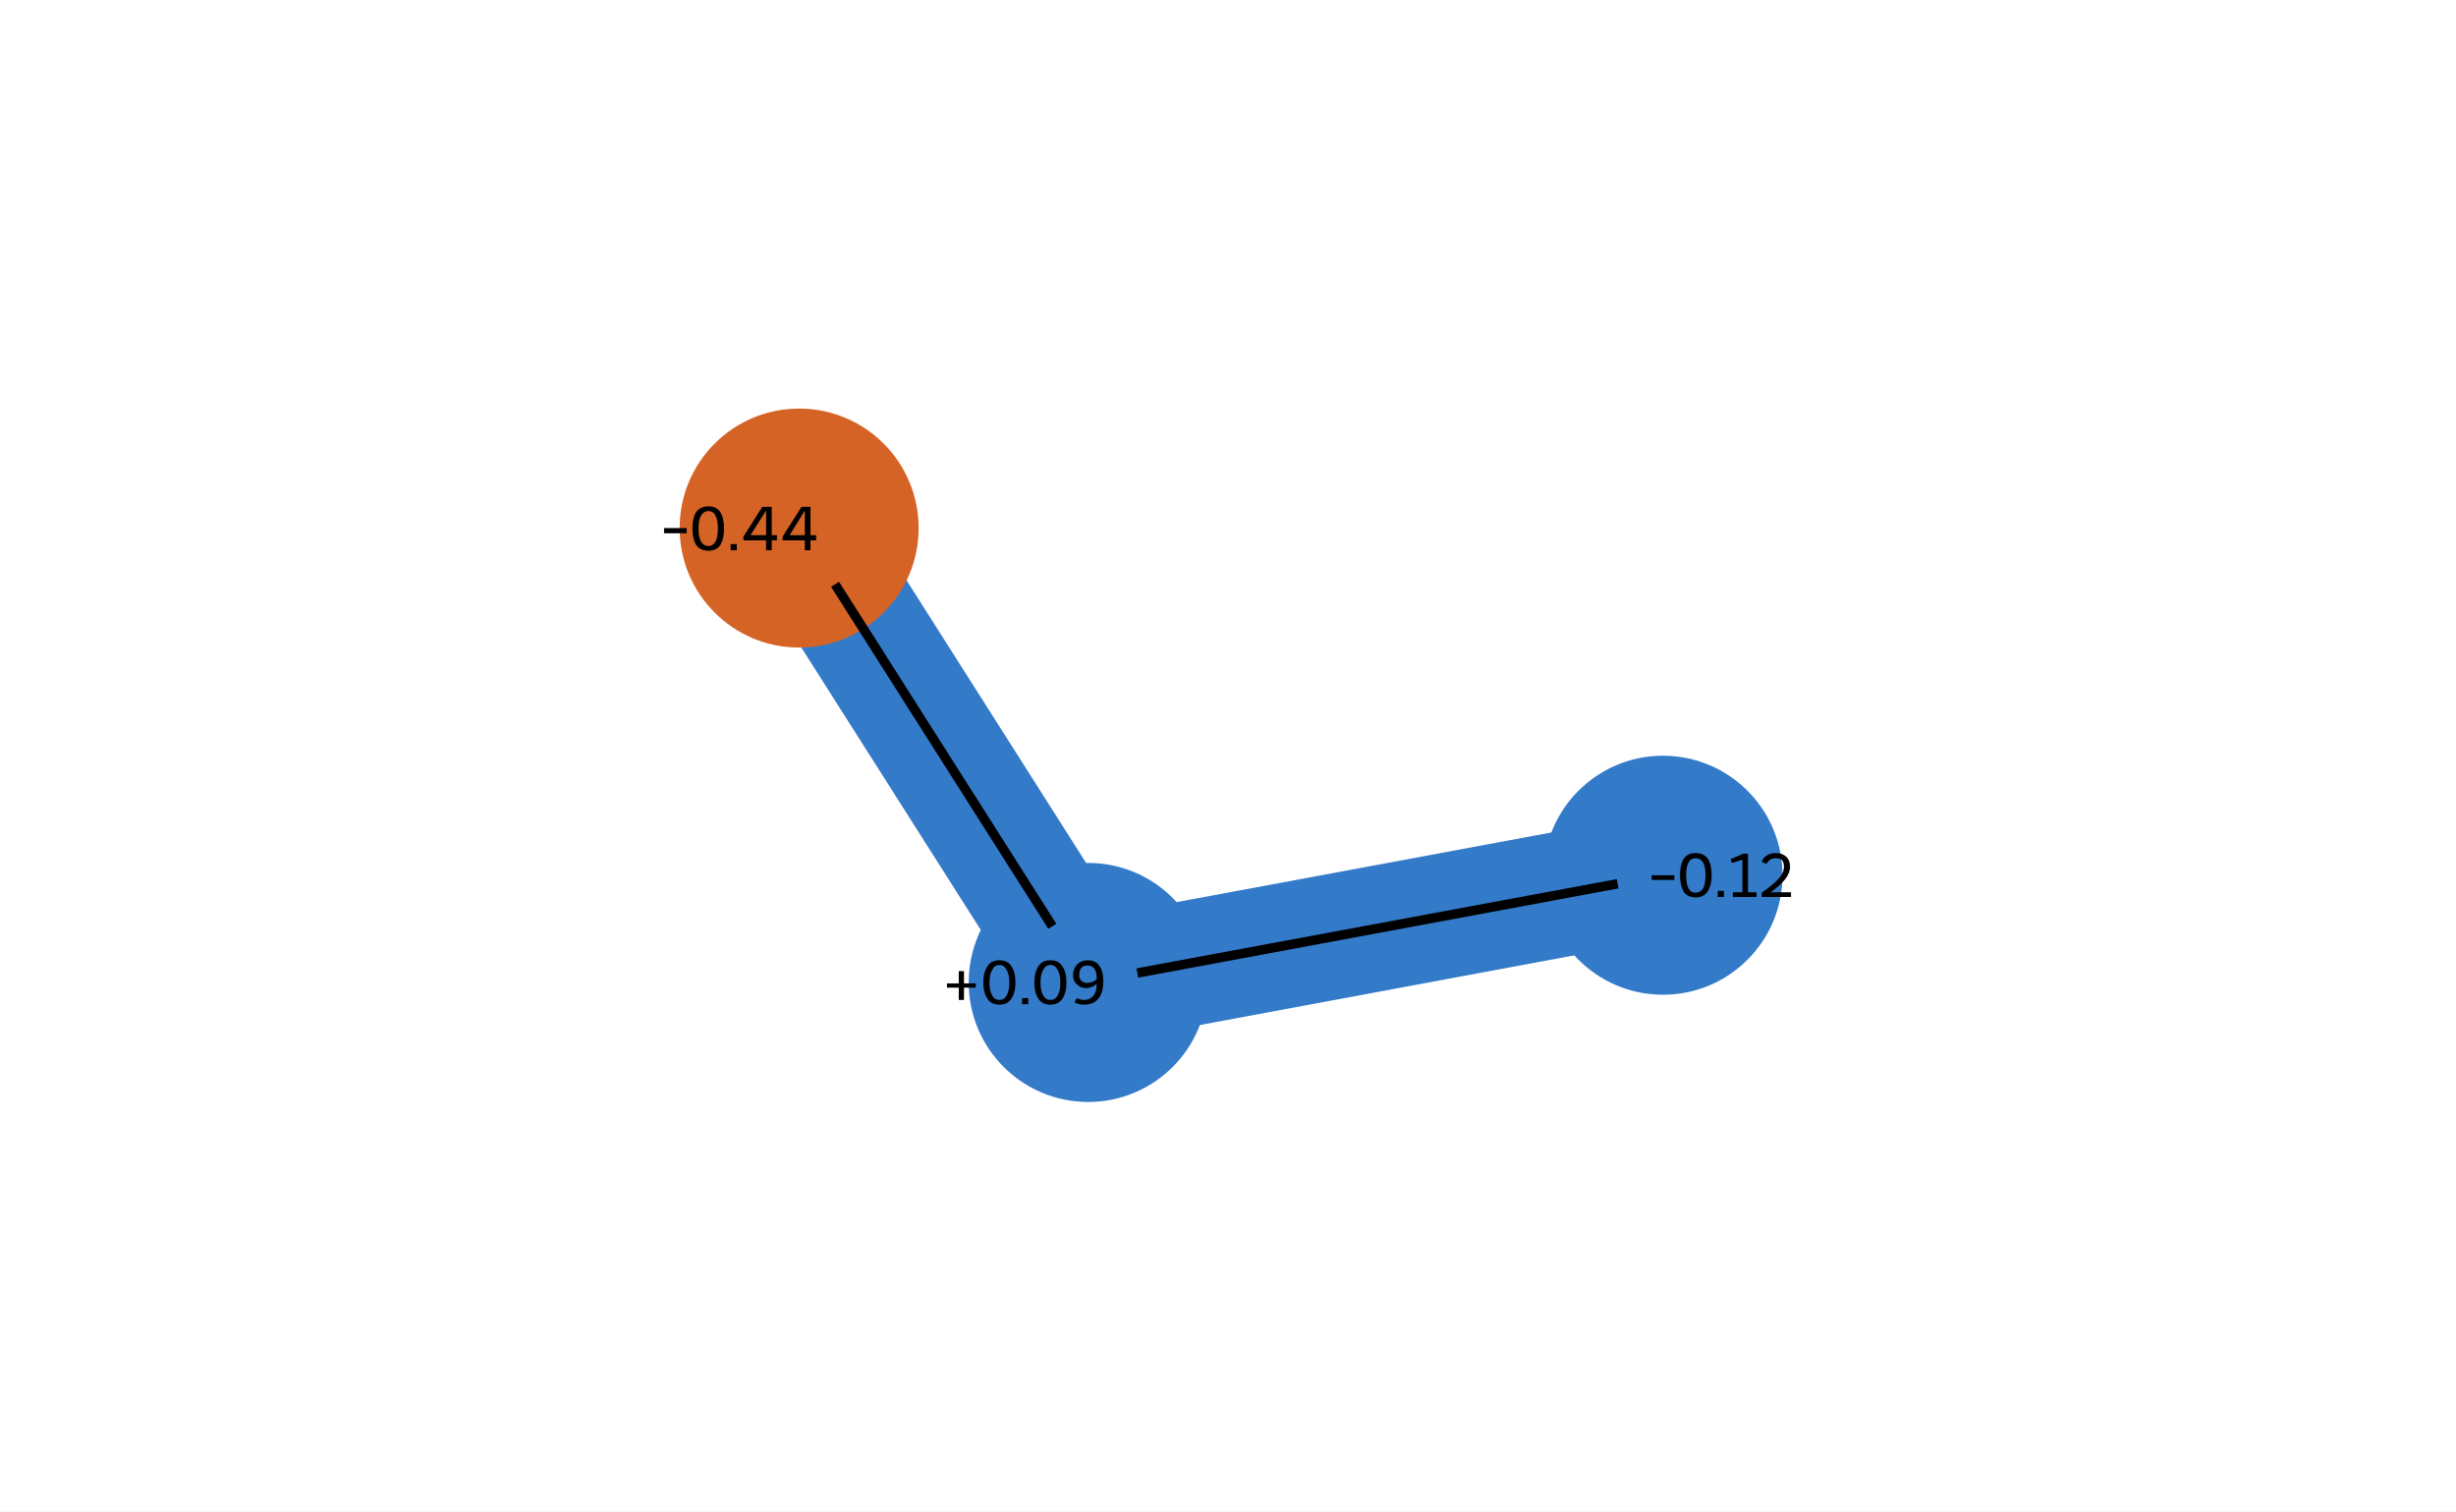
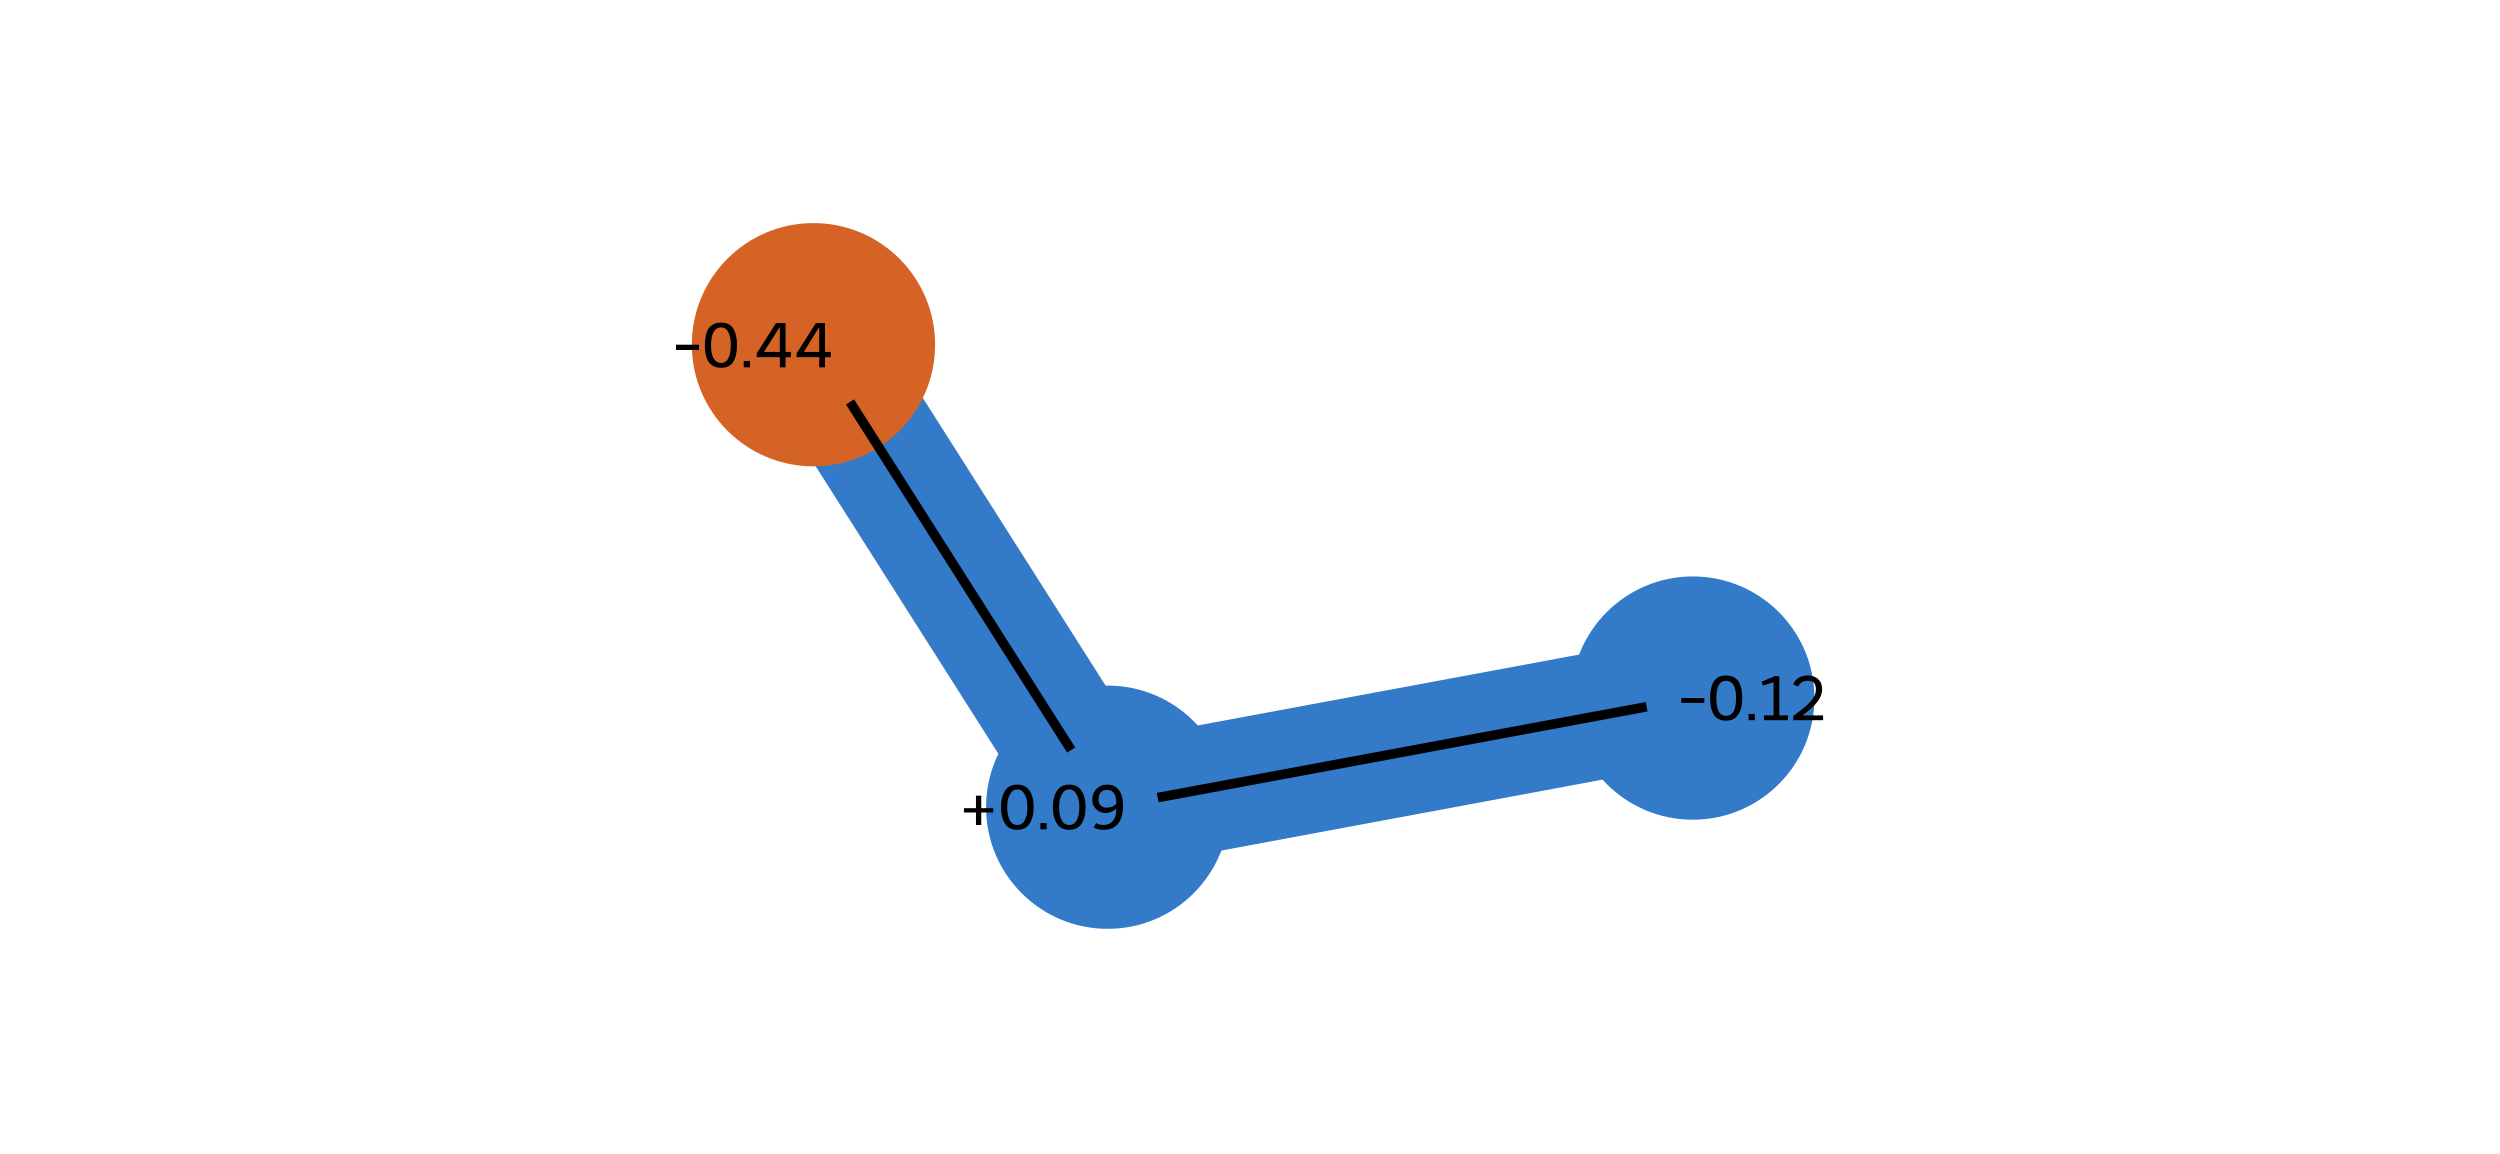
- <svg xmlns="http://www.w3.org/2000/svg" version="1.1" baseProfile="full" xml:space="preserve" width="520px" height="320px" viewBox="0 0 520 320">
-   <rect style="opacity:1.0;fill:#FFFFFF;stroke:none" width="520.0" height="320.0" x="0.0" y="0.0"> </rect>
-   <path class="bond-0 atom-0 atom-1" d="M 349.7,172.3 L 354.6,198.3 L 224.0,222.6 L 236.7,193.3 Z" style="fill:#337AC9;fill-rule:evenodd;fill-opacity:1;stroke:#337AC9;stroke-width:0.0px;stroke-linecap:butt;stroke-linejoin:miter;stroke-miterlimit:10;stroke-opacity:1;" />
-   <path class="bond-1 atom-1 atom-2" d="M 180.4,104.7 L 236.7,193.3 L 224.0,222.6 L 158.1,118.9 Z" style="fill:#337AC9;fill-rule:evenodd;fill-opacity:1;stroke:#337AC9;stroke-width:0.0px;stroke-linecap:butt;stroke-linejoin:miter;stroke-miterlimit:10;stroke-opacity:1;" />
-   <ellipse cx="352.1" cy="185.3" rx="24.8" ry="24.8" class="atom-0" style="fill:#337AC9;fill-rule:evenodd;stroke:#337AC9;stroke-width:1.0px;stroke-linecap:butt;stroke-linejoin:miter;stroke-opacity:1" />
-   <ellipse cx="230.4" cy="208.0" rx="24.8" ry="24.8" class="atom-1" style="fill:#337AC9;fill-rule:evenodd;stroke:#337AC9;stroke-width:1.0px;stroke-linecap:butt;stroke-linejoin:miter;stroke-opacity:1" />
-   <ellipse cx="169.2" cy="111.8" rx="24.8" ry="24.8" class="atom-2" style="fill:#D66326;fill-rule:evenodd;stroke:#D66326;stroke-width:1.0px;stroke-linecap:butt;stroke-linejoin:miter;stroke-opacity:1" />
-   <path class="bond-0 atom-0 atom-1" d="M 342.5,187.1 L 240.8,206.0" style="fill:none;fill-rule:evenodd;stroke:#000000;stroke-width:2.0px;stroke-linecap:butt;stroke-linejoin:miter;stroke-opacity:1" />
-   <path class="bond-1 atom-1 atom-2" d="M 222.8,196.1 L 176.8,123.7" style="fill:none;fill-rule:evenodd;stroke:#000000;stroke-width:2.0px;stroke-linecap:butt;stroke-linejoin:miter;stroke-opacity:1" />
-   <path class="atom-0" d="M 349.7 185.3 L 354.5 185.3 L 354.5 186.3 L 349.7 186.3 L 349.7 185.3 " fill="#000000" />
-   <path class="atom-0" d="M 359.0 190.0 Q 357.3 190.0, 356.5 188.8 Q 355.7 187.5, 355.7 185.3 Q 355.7 183.1, 356.5 181.8 Q 357.3 180.6, 359.0 180.6 Q 360.7 180.6, 361.6 181.8 Q 362.4 183.1, 362.4 185.3 Q 362.4 187.5, 361.5 188.8 Q 360.7 190.0, 359.0 190.0 M 359.0 189.0 Q 360.0 189.0, 360.6 188.1 Q 361.1 187.1, 361.1 185.3 Q 361.1 183.5, 360.6 182.6 Q 360.0 181.7, 359.0 181.7 Q 358.0 181.7, 357.5 182.6 Q 357.0 183.5, 357.0 185.3 Q 357.0 187.1, 357.5 188.1 Q 358.0 189.0, 359.0 189.0 " fill="#000000" />
-   <path class="atom-0" d="M 363.7 188.6 L 365.0 188.6 L 365.0 189.9 L 363.7 189.9 L 363.7 188.6 " fill="#000000" />
-   <path class="atom-0" d="M 366.9 188.9 L 368.9 188.9 L 368.9 182.0 L 366.7 182.7 L 366.4 181.9 L 369.2 180.7 L 370.1 180.8 L 370.1 188.9 L 371.9 188.9 L 371.9 189.9 L 366.9 189.9 L 366.9 188.9 " fill="#000000" />
-   <path class="atom-0" d="M 373.0 182.5 Q 373.3 181.6, 374.1 181.1 Q 374.9 180.6, 376.0 180.6 Q 377.4 180.6, 378.2 181.4 Q 379.0 182.1, 379.0 183.5 Q 379.0 184.8, 378.0 186.1 Q 377.0 187.4, 374.9 188.9 L 379.2 188.9 L 379.2 189.9 L 373.0 189.9 L 373.0 189.0 Q 374.7 187.8, 375.7 186.9 Q 376.7 186.0, 377.2 185.2 Q 377.7 184.4, 377.7 183.5 Q 377.7 182.6, 377.3 182.1 Q 376.8 181.7, 376.0 181.7 Q 375.3 181.7, 374.8 182.0 Q 374.3 182.3, 374.0 182.9 L 373.0 182.5 " fill="#000000" />
-   <path class="atom-1" d="M 200.5 208.2 L 203.0 208.2 L 203.0 205.6 L 204.1 205.6 L 204.1 208.2 L 206.6 208.2 L 206.6 209.1 L 204.1 209.1 L 204.1 211.7 L 203.0 211.7 L 203.0 209.1 L 200.5 209.1 L 200.5 208.2 " fill="#000000" />
-   <path class="atom-1" d="M 211.6 212.7 Q 209.9 212.7, 209.1 211.5 Q 208.2 210.2, 208.2 208.0 Q 208.2 205.8, 209.1 204.5 Q 209.9 203.3, 211.6 203.3 Q 213.3 203.3, 214.1 204.5 Q 215.0 205.8, 215.0 208.0 Q 215.0 210.2, 214.1 211.5 Q 213.3 212.7, 211.6 212.7 M 211.6 211.7 Q 212.6 211.7, 213.1 210.8 Q 213.7 209.8, 213.7 208.0 Q 213.7 206.2, 213.1 205.3 Q 212.6 204.3, 211.6 204.3 Q 210.6 204.3, 210.1 205.3 Q 209.5 206.2, 209.5 208.0 Q 209.5 209.8, 210.1 210.8 Q 210.6 211.7, 211.6 211.7 " fill="#000000" />
-   <path class="atom-1" d="M 216.4 211.3 L 217.7 211.3 L 217.7 212.6 L 216.4 212.6 L 216.4 211.3 " fill="#000000" />
-   <path class="atom-1" d="M 222.4 212.7 Q 220.7 212.7, 219.9 211.5 Q 219.0 210.2, 219.0 208.0 Q 219.0 205.8, 219.9 204.5 Q 220.7 203.3, 222.4 203.3 Q 224.1 203.3, 224.9 204.5 Q 225.8 205.8, 225.8 208.0 Q 225.8 210.2, 224.9 211.5 Q 224.1 212.7, 222.4 212.7 M 222.4 211.7 Q 223.4 211.7, 223.9 210.8 Q 224.5 209.8, 224.5 208.0 Q 224.5 206.2, 223.9 205.3 Q 223.4 204.3, 222.4 204.3 Q 221.4 204.3, 220.9 205.3 Q 220.3 206.2, 220.3 208.0 Q 220.3 209.8, 220.9 210.8 Q 221.4 211.7, 222.4 211.7 " fill="#000000" />
-   <path class="atom-1" d="M 230.3 203.3 Q 231.9 203.3, 232.7 204.4 Q 233.6 205.5, 233.6 207.7 Q 233.6 210.2, 232.5 211.5 Q 231.5 212.7, 229.5 212.7 Q 229.0 212.7, 228.5 212.6 Q 228.0 212.5, 227.5 212.2 L 228.0 211.3 Q 228.7 211.7, 229.5 211.7 Q 230.8 211.7, 231.5 210.8 Q 232.2 210.0, 232.2 208.3 Q 231.8 208.7, 231.2 208.9 Q 230.6 209.2, 230.0 209.2 Q 229.1 209.2, 228.5 208.8 Q 227.9 208.4, 227.5 207.8 Q 227.2 207.2, 227.2 206.4 Q 227.2 205.5, 227.6 204.8 Q 228.0 204.1, 228.7 203.7 Q 229.4 203.3, 230.3 203.3 M 228.5 206.4 Q 228.5 207.2, 228.9 207.6 Q 229.4 208.1, 230.2 208.1 Q 230.7 208.1, 231.3 207.9 Q 231.8 207.7, 232.2 207.3 Q 232.2 205.7, 231.7 205.1 Q 231.2 204.4, 230.3 204.4 Q 229.8 204.4, 229.3 204.6 Q 228.9 204.9, 228.7 205.3 Q 228.5 205.8, 228.5 206.4 " fill="#000000" />
-   <path class="atom-2" d="M 140.6 111.8 L 145.4 111.8 L 145.4 112.9 L 140.6 112.9 L 140.6 111.8 " fill="#000000" />
-   <path class="atom-2" d="M 150.0 116.6 Q 148.3 116.6, 147.4 115.4 Q 146.6 114.1, 146.6 111.9 Q 146.6 109.7, 147.4 108.4 Q 148.3 107.2, 150.0 107.2 Q 151.7 107.2, 152.5 108.4 Q 153.3 109.7, 153.3 111.9 Q 153.3 114.1, 152.5 115.4 Q 151.7 116.6, 150.0 116.6 M 150.0 115.6 Q 151.0 115.6, 151.5 114.6 Q 152.0 113.7, 152.0 111.9 Q 152.0 110.1, 151.5 109.2 Q 151.0 108.2, 150.0 108.2 Q 149.0 108.2, 148.4 109.2 Q 147.9 110.1, 147.9 111.9 Q 147.9 113.7, 148.4 114.6 Q 149.0 115.6, 150.0 115.6 " fill="#000000" />
-   <path class="atom-2" d="M 154.7 115.2 L 156.0 115.2 L 156.0 116.5 L 154.7 116.5 L 154.7 115.2 " fill="#000000" />
-   <path class="atom-2" d="M 163.4 113.3 L 164.5 113.3 L 164.5 114.4 L 163.4 114.4 L 163.4 116.5 L 162.2 116.5 L 162.2 114.4 L 157.4 114.4 L 157.4 113.6 L 161.4 107.3 L 163.4 107.3 L 163.4 113.3 M 158.9 113.3 L 162.2 113.3 L 162.2 108.1 L 158.9 113.3 " fill="#000000" />
-   <path class="atom-2" d="M 171.6 113.3 L 172.8 113.3 L 172.8 114.4 L 171.6 114.4 L 171.6 116.5 L 170.4 116.5 L 170.4 114.4 L 165.7 114.4 L 165.7 113.6 L 169.7 107.3 L 171.6 107.3 L 171.6 113.3 M 167.2 113.3 L 170.4 113.3 L 170.4 108.1 L 167.2 113.3 " fill="#000000" />
+ <svg xmlns="http://www.w3.org/2000/svg" version="1.1" baseProfile="full" xml:space="preserve" width="520px" height="240px" viewBox="0 0 520 240">
+   <rect style="opacity:1.0;fill:#FFFFFF;stroke:none" width="520.0" height="240.0" x="0.0" y="0.0"> </rect>
+   <path class="bond-0 atom-0 atom-1" d="M 349.7,132.2 L 354.6,158.2 L 224.0,182.5 L 236.7,153.2 Z" style="fill:#337AC9;fill-rule:evenodd;fill-opacity:1;stroke:#337AC9;stroke-width:0.0px;stroke-linecap:butt;stroke-linejoin:miter;stroke-miterlimit:10;stroke-opacity:1;" />
+   <path class="bond-1 atom-1 atom-2" d="M 180.4,64.6 L 236.7,153.2 L 224.0,182.5 L 158.1,78.8 Z" style="fill:#337AC9;fill-rule:evenodd;fill-opacity:1;stroke:#337AC9;stroke-width:0.0px;stroke-linecap:butt;stroke-linejoin:miter;stroke-miterlimit:10;stroke-opacity:1;" />
+   <ellipse cx="352.1" cy="145.2" rx="24.8" ry="24.8" class="atom-0" style="fill:#337AC9;fill-rule:evenodd;stroke:#337AC9;stroke-width:1.0px;stroke-linecap:butt;stroke-linejoin:miter;stroke-opacity:1" />
+   <ellipse cx="230.4" cy="167.9" rx="24.8" ry="24.8" class="atom-1" style="fill:#337AC9;fill-rule:evenodd;stroke:#337AC9;stroke-width:1.0px;stroke-linecap:butt;stroke-linejoin:miter;stroke-opacity:1" />
+   <ellipse cx="169.2" cy="71.7" rx="24.8" ry="24.8" class="atom-2" style="fill:#D66326;fill-rule:evenodd;stroke:#D66326;stroke-width:1.0px;stroke-linecap:butt;stroke-linejoin:miter;stroke-opacity:1" />
+   <path class="bond-0 atom-0 atom-1" d="M 342.5,147.0 L 240.8,165.9" style="fill:none;fill-rule:evenodd;stroke:#000000;stroke-width:2.0px;stroke-linecap:butt;stroke-linejoin:miter;stroke-opacity:1" />
+   <path class="bond-1 atom-1 atom-2" d="M 222.8,156.0 L 176.8,83.6" style="fill:none;fill-rule:evenodd;stroke:#000000;stroke-width:2.0px;stroke-linecap:butt;stroke-linejoin:miter;stroke-opacity:1" />
+   <path class="atom-0" d="M 349.7 145.2 L 354.5 145.2 L 354.5 146.2 L 349.7 146.2 L 349.7 145.2 " fill="#000000" />
+   <path class="atom-0" d="M 359.0 149.9 Q 357.3 149.9, 356.5 148.7 Q 355.7 147.4, 355.7 145.2 Q 355.7 143.0, 356.5 141.7 Q 357.3 140.5, 359.0 140.5 Q 360.7 140.5, 361.6 141.7 Q 362.4 143.0, 362.4 145.2 Q 362.4 147.4, 361.5 148.7 Q 360.7 149.9, 359.0 149.9 M 359.0 148.9 Q 360.0 148.9, 360.6 148.0 Q 361.1 147.0, 361.1 145.2 Q 361.1 143.4, 360.6 142.5 Q 360.0 141.6, 359.0 141.6 Q 358.0 141.6, 357.5 142.5 Q 357.0 143.4, 357.0 145.2 Q 357.0 147.0, 357.5 148.0 Q 358.0 148.9, 359.0 148.9 " fill="#000000" />
+   <path class="atom-0" d="M 363.7 148.5 L 365.0 148.5 L 365.0 149.8 L 363.7 149.8 L 363.7 148.5 " fill="#000000" />
+   <path class="atom-0" d="M 366.9 148.8 L 368.9 148.8 L 368.9 141.9 L 366.7 142.6 L 366.4 141.8 L 369.2 140.6 L 370.1 140.7 L 370.1 148.8 L 371.9 148.8 L 371.9 149.8 L 366.9 149.8 L 366.9 148.8 " fill="#000000" />
+   <path class="atom-0" d="M 373.0 142.4 Q 373.3 141.5, 374.1 141.0 Q 374.9 140.5, 376.0 140.5 Q 377.4 140.5, 378.2 141.3 Q 379.0 142.0, 379.0 143.4 Q 379.0 144.7, 378.0 146.0 Q 377.0 147.3, 374.9 148.8 L 379.2 148.8 L 379.2 149.8 L 373.0 149.8 L 373.0 148.9 Q 374.7 147.7, 375.7 146.8 Q 376.7 145.9, 377.2 145.1 Q 377.7 144.3, 377.7 143.4 Q 377.7 142.5, 377.3 142.0 Q 376.8 141.6, 376.0 141.6 Q 375.3 141.6, 374.8 141.9 Q 374.3 142.2, 374.0 142.8 L 373.0 142.4 " fill="#000000" />
+   <path class="atom-1" d="M 200.5 168.1 L 203.0 168.1 L 203.0 165.5 L 204.1 165.5 L 204.1 168.1 L 206.6 168.1 L 206.6 169.0 L 204.1 169.0 L 204.1 171.6 L 203.0 171.6 L 203.0 169.0 L 200.5 169.0 L 200.5 168.1 " fill="#000000" />
+   <path class="atom-1" d="M 211.6 172.6 Q 209.9 172.6, 209.1 171.4 Q 208.2 170.1, 208.2 167.9 Q 208.2 165.7, 209.1 164.4 Q 209.9 163.2, 211.6 163.2 Q 213.3 163.2, 214.1 164.4 Q 215.0 165.7, 215.0 167.9 Q 215.0 170.1, 214.1 171.4 Q 213.3 172.6, 211.6 172.6 M 211.6 171.6 Q 212.6 171.6, 213.1 170.7 Q 213.7 169.7, 213.7 167.9 Q 213.7 166.1, 213.1 165.2 Q 212.6 164.2, 211.6 164.2 Q 210.6 164.2, 210.1 165.2 Q 209.5 166.1, 209.5 167.9 Q 209.5 169.7, 210.1 170.7 Q 210.6 171.6, 211.6 171.6 " fill="#000000" />
+   <path class="atom-1" d="M 216.4 171.2 L 217.7 171.2 L 217.7 172.5 L 216.4 172.5 L 216.4 171.2 " fill="#000000" />
+   <path class="atom-1" d="M 222.4 172.6 Q 220.7 172.6, 219.9 171.4 Q 219.0 170.1, 219.0 167.9 Q 219.0 165.7, 219.9 164.4 Q 220.7 163.2, 222.4 163.2 Q 224.1 163.2, 224.9 164.4 Q 225.8 165.7, 225.8 167.9 Q 225.8 170.1, 224.9 171.4 Q 224.1 172.6, 222.4 172.6 M 222.4 171.6 Q 223.4 171.6, 223.9 170.7 Q 224.5 169.7, 224.5 167.9 Q 224.5 166.1, 223.9 165.2 Q 223.4 164.2, 222.4 164.2 Q 221.4 164.2, 220.9 165.2 Q 220.3 166.1, 220.3 167.9 Q 220.3 169.7, 220.9 170.7 Q 221.4 171.6, 222.4 171.6 " fill="#000000" />
+   <path class="atom-1" d="M 230.3 163.2 Q 231.9 163.2, 232.7 164.3 Q 233.6 165.4, 233.6 167.6 Q 233.6 170.1, 232.5 171.4 Q 231.5 172.6, 229.5 172.6 Q 229.0 172.6, 228.5 172.5 Q 228.0 172.4, 227.5 172.1 L 228.0 171.2 Q 228.7 171.6, 229.5 171.6 Q 230.8 171.6, 231.5 170.7 Q 232.2 169.9, 232.2 168.2 Q 231.8 168.6, 231.2 168.8 Q 230.6 169.1, 230.0 169.1 Q 229.1 169.1, 228.5 168.7 Q 227.9 168.3, 227.5 167.7 Q 227.2 167.1, 227.2 166.3 Q 227.2 165.4, 227.6 164.7 Q 228.0 164.0, 228.7 163.6 Q 229.4 163.2, 230.3 163.2 M 228.5 166.3 Q 228.5 167.1, 228.9 167.5 Q 229.4 168.0, 230.2 168.0 Q 230.7 168.0, 231.3 167.8 Q 231.8 167.6, 232.2 167.2 Q 232.2 165.6, 231.7 165.0 Q 231.2 164.3, 230.3 164.3 Q 229.8 164.3, 229.3 164.5 Q 228.9 164.8, 228.7 165.2 Q 228.5 165.7, 228.5 166.3 " fill="#000000" />
+   <path class="atom-2" d="M 140.6 71.7 L 145.4 71.7 L 145.4 72.8 L 140.6 72.8 L 140.6 71.7 " fill="#000000" />
+   <path class="atom-2" d="M 150.0 76.5 Q 148.3 76.5, 147.4 75.3 Q 146.6 74.0, 146.6 71.8 Q 146.6 69.6, 147.4 68.3 Q 148.3 67.1, 150.0 67.1 Q 151.7 67.1, 152.5 68.3 Q 153.3 69.6, 153.3 71.8 Q 153.3 74.0, 152.5 75.3 Q 151.7 76.5, 150.0 76.5 M 150.0 75.5 Q 151.0 75.5, 151.5 74.5 Q 152.0 73.6, 152.0 71.8 Q 152.0 70.0, 151.5 69.1 Q 151.0 68.1, 150.0 68.1 Q 149.0 68.1, 148.4 69.1 Q 147.9 70.0, 147.9 71.8 Q 147.9 73.6, 148.4 74.5 Q 149.0 75.5, 150.0 75.5 " fill="#000000" />
+   <path class="atom-2" d="M 154.7 75.1 L 156.0 75.1 L 156.0 76.4 L 154.7 76.4 L 154.7 75.1 " fill="#000000" />
+   <path class="atom-2" d="M 163.4 73.2 L 164.5 73.2 L 164.5 74.3 L 163.4 74.3 L 163.4 76.4 L 162.2 76.4 L 162.2 74.3 L 157.4 74.3 L 157.4 73.5 L 161.4 67.2 L 163.4 67.2 L 163.4 73.2 M 158.9 73.2 L 162.2 73.2 L 162.2 68.0 L 158.9 73.2 " fill="#000000" />
+   <path class="atom-2" d="M 171.6 73.2 L 172.8 73.2 L 172.8 74.3 L 171.6 74.3 L 171.6 76.4 L 170.4 76.4 L 170.4 74.3 L 165.7 74.3 L 165.7 73.5 L 169.7 67.2 L 171.6 67.2 L 171.6 73.2 M 167.2 73.2 L 170.4 73.2 L 170.4 68.0 L 167.2 73.2 " fill="#000000" />
</svg>
